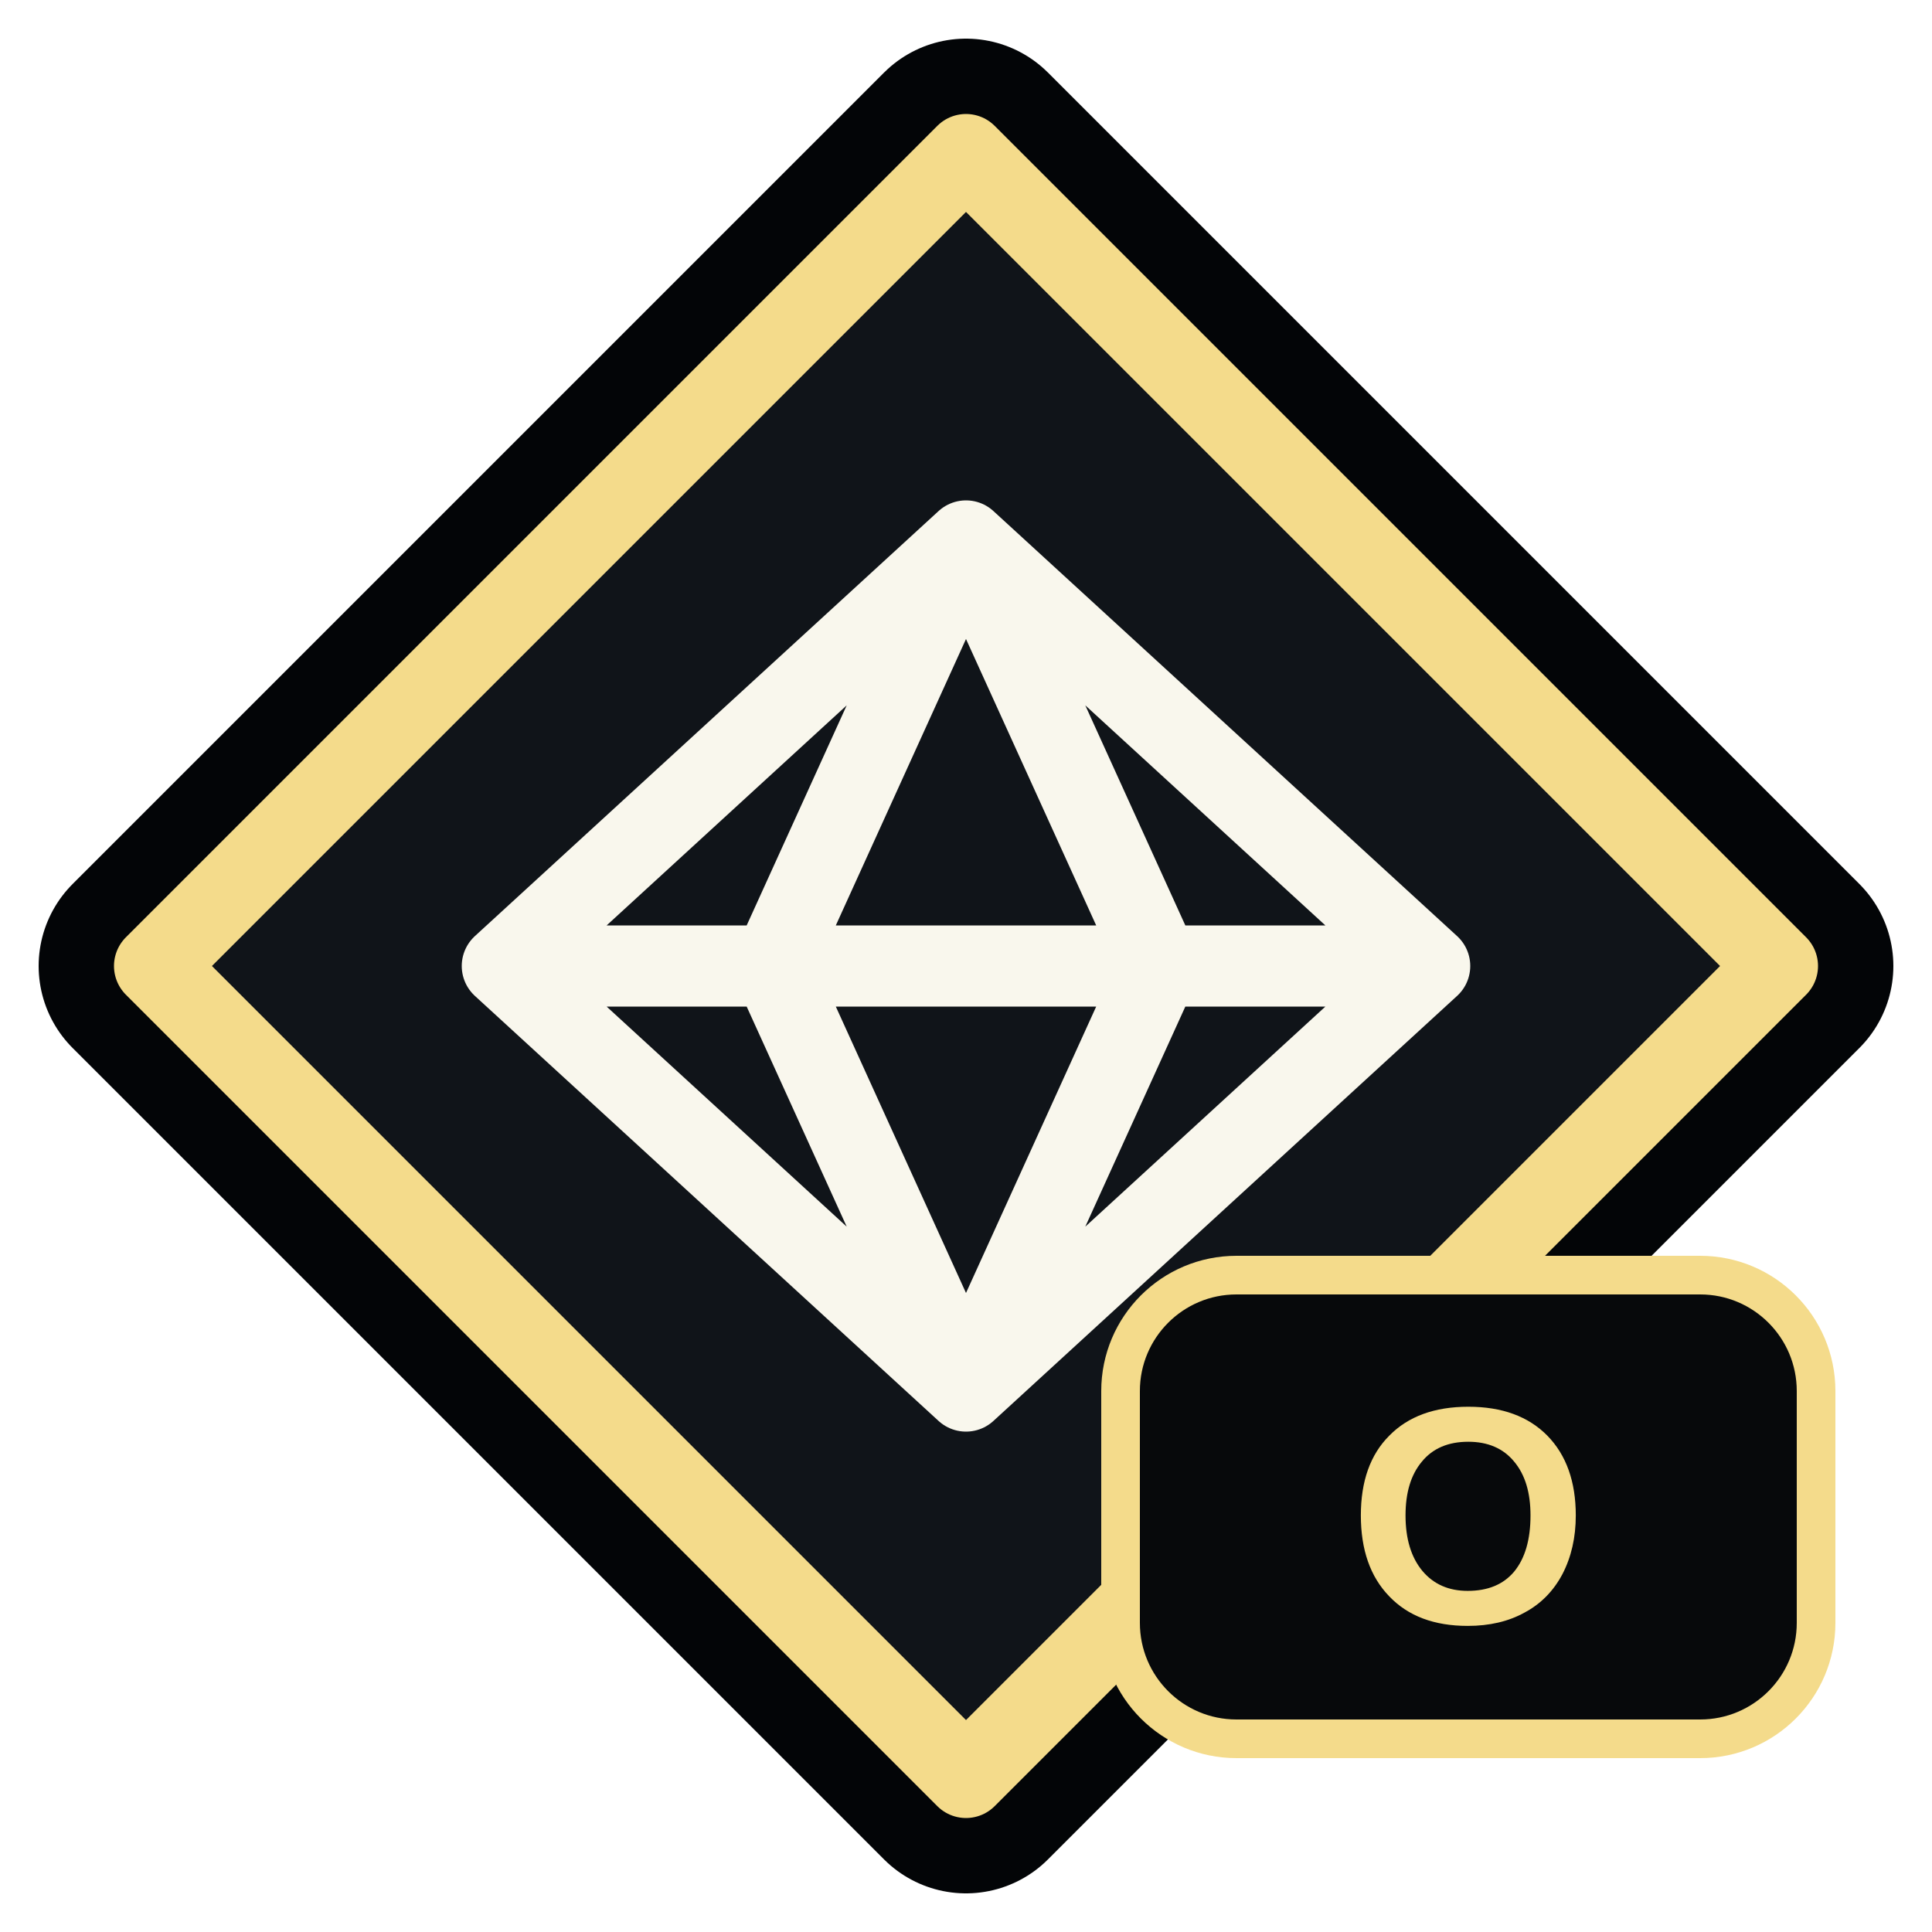
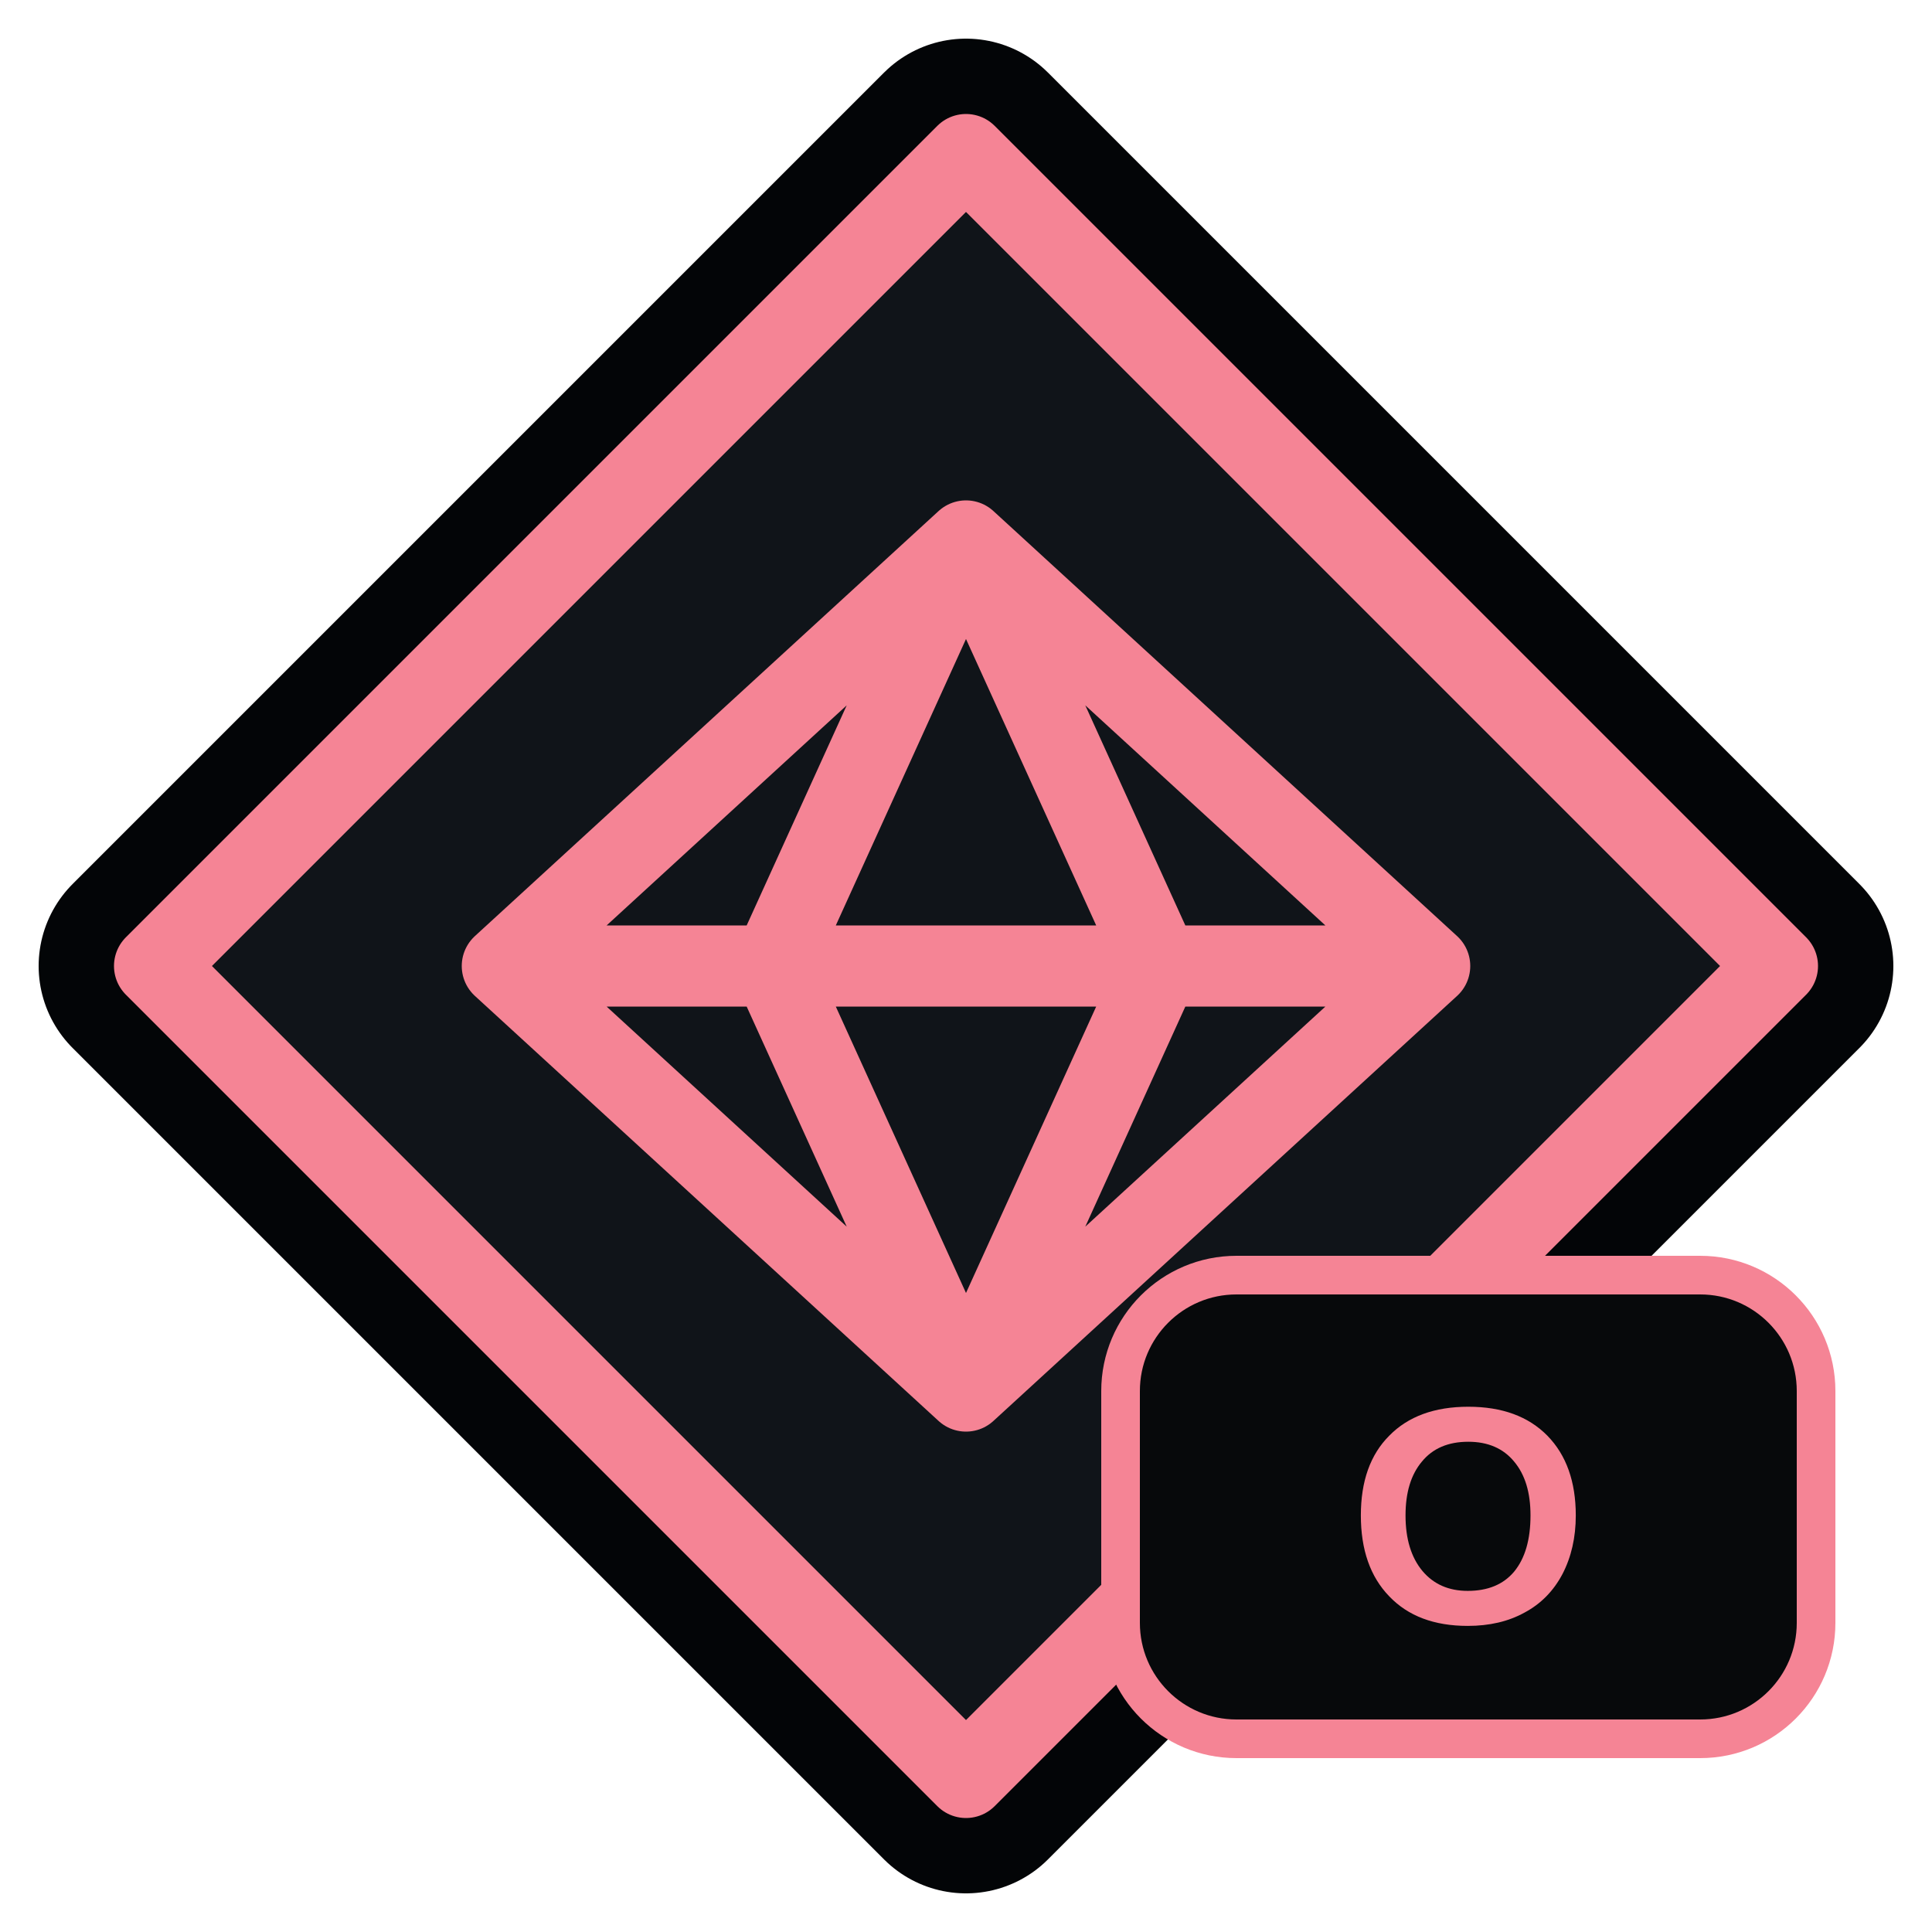
<svg xmlns="http://www.w3.org/2000/svg" viewBox="-3 -3 50 50">
  <g stroke="#030507" stroke-width="6" stroke-linejoin="round" fill="#101419">
    <path d="m22 1 21 21-21 21L1 22Z" />
  </g>
-   <g fill="#101419" stroke="#f4db8b" stroke-width="2.1" stroke-linejoin="round">
+   <g fill="#101419" stroke="hsl(351 85% 74%)" stroke-width="2.1" stroke-linejoin="round">
    <path d="m22 1 21 21-21 21L1 22Z" />
  </g>
-   <g fill="none" stroke="#f9f7ed" stroke-width="2.1" stroke-linecap="round" stroke-linejoin="round">
+   <g fill="none" stroke="hsl(351 85% 74%)" stroke-width="2.1" stroke-linecap="round" stroke-linejoin="round">
    <path d="m22 11 12 11-12 11-12-11ZM10 22h24M22 11l5 11-5 11-5-11Z" />
  </g>
-   <rect x="26" y="30" width="18" height="12" rx="3" fill="#07090b" stroke="#f4db8b" />
-   <text x="35" y="39" text-anchor="middle" fill="#f4db8b" font-family="Arial,sans-serif" font-weight="700" font-size="8">O</text>
+   <rect x="26" y="30" width="18" height="12" rx="3" fill="#07090b" stroke="hsl(351 85% 74%)" />
+   <text x="35" y="39" text-anchor="middle" fill="hsl(351 85% 74%)" font-family="Arial,sans-serif" font-weight="700" font-size="8">O</text>
</svg>
